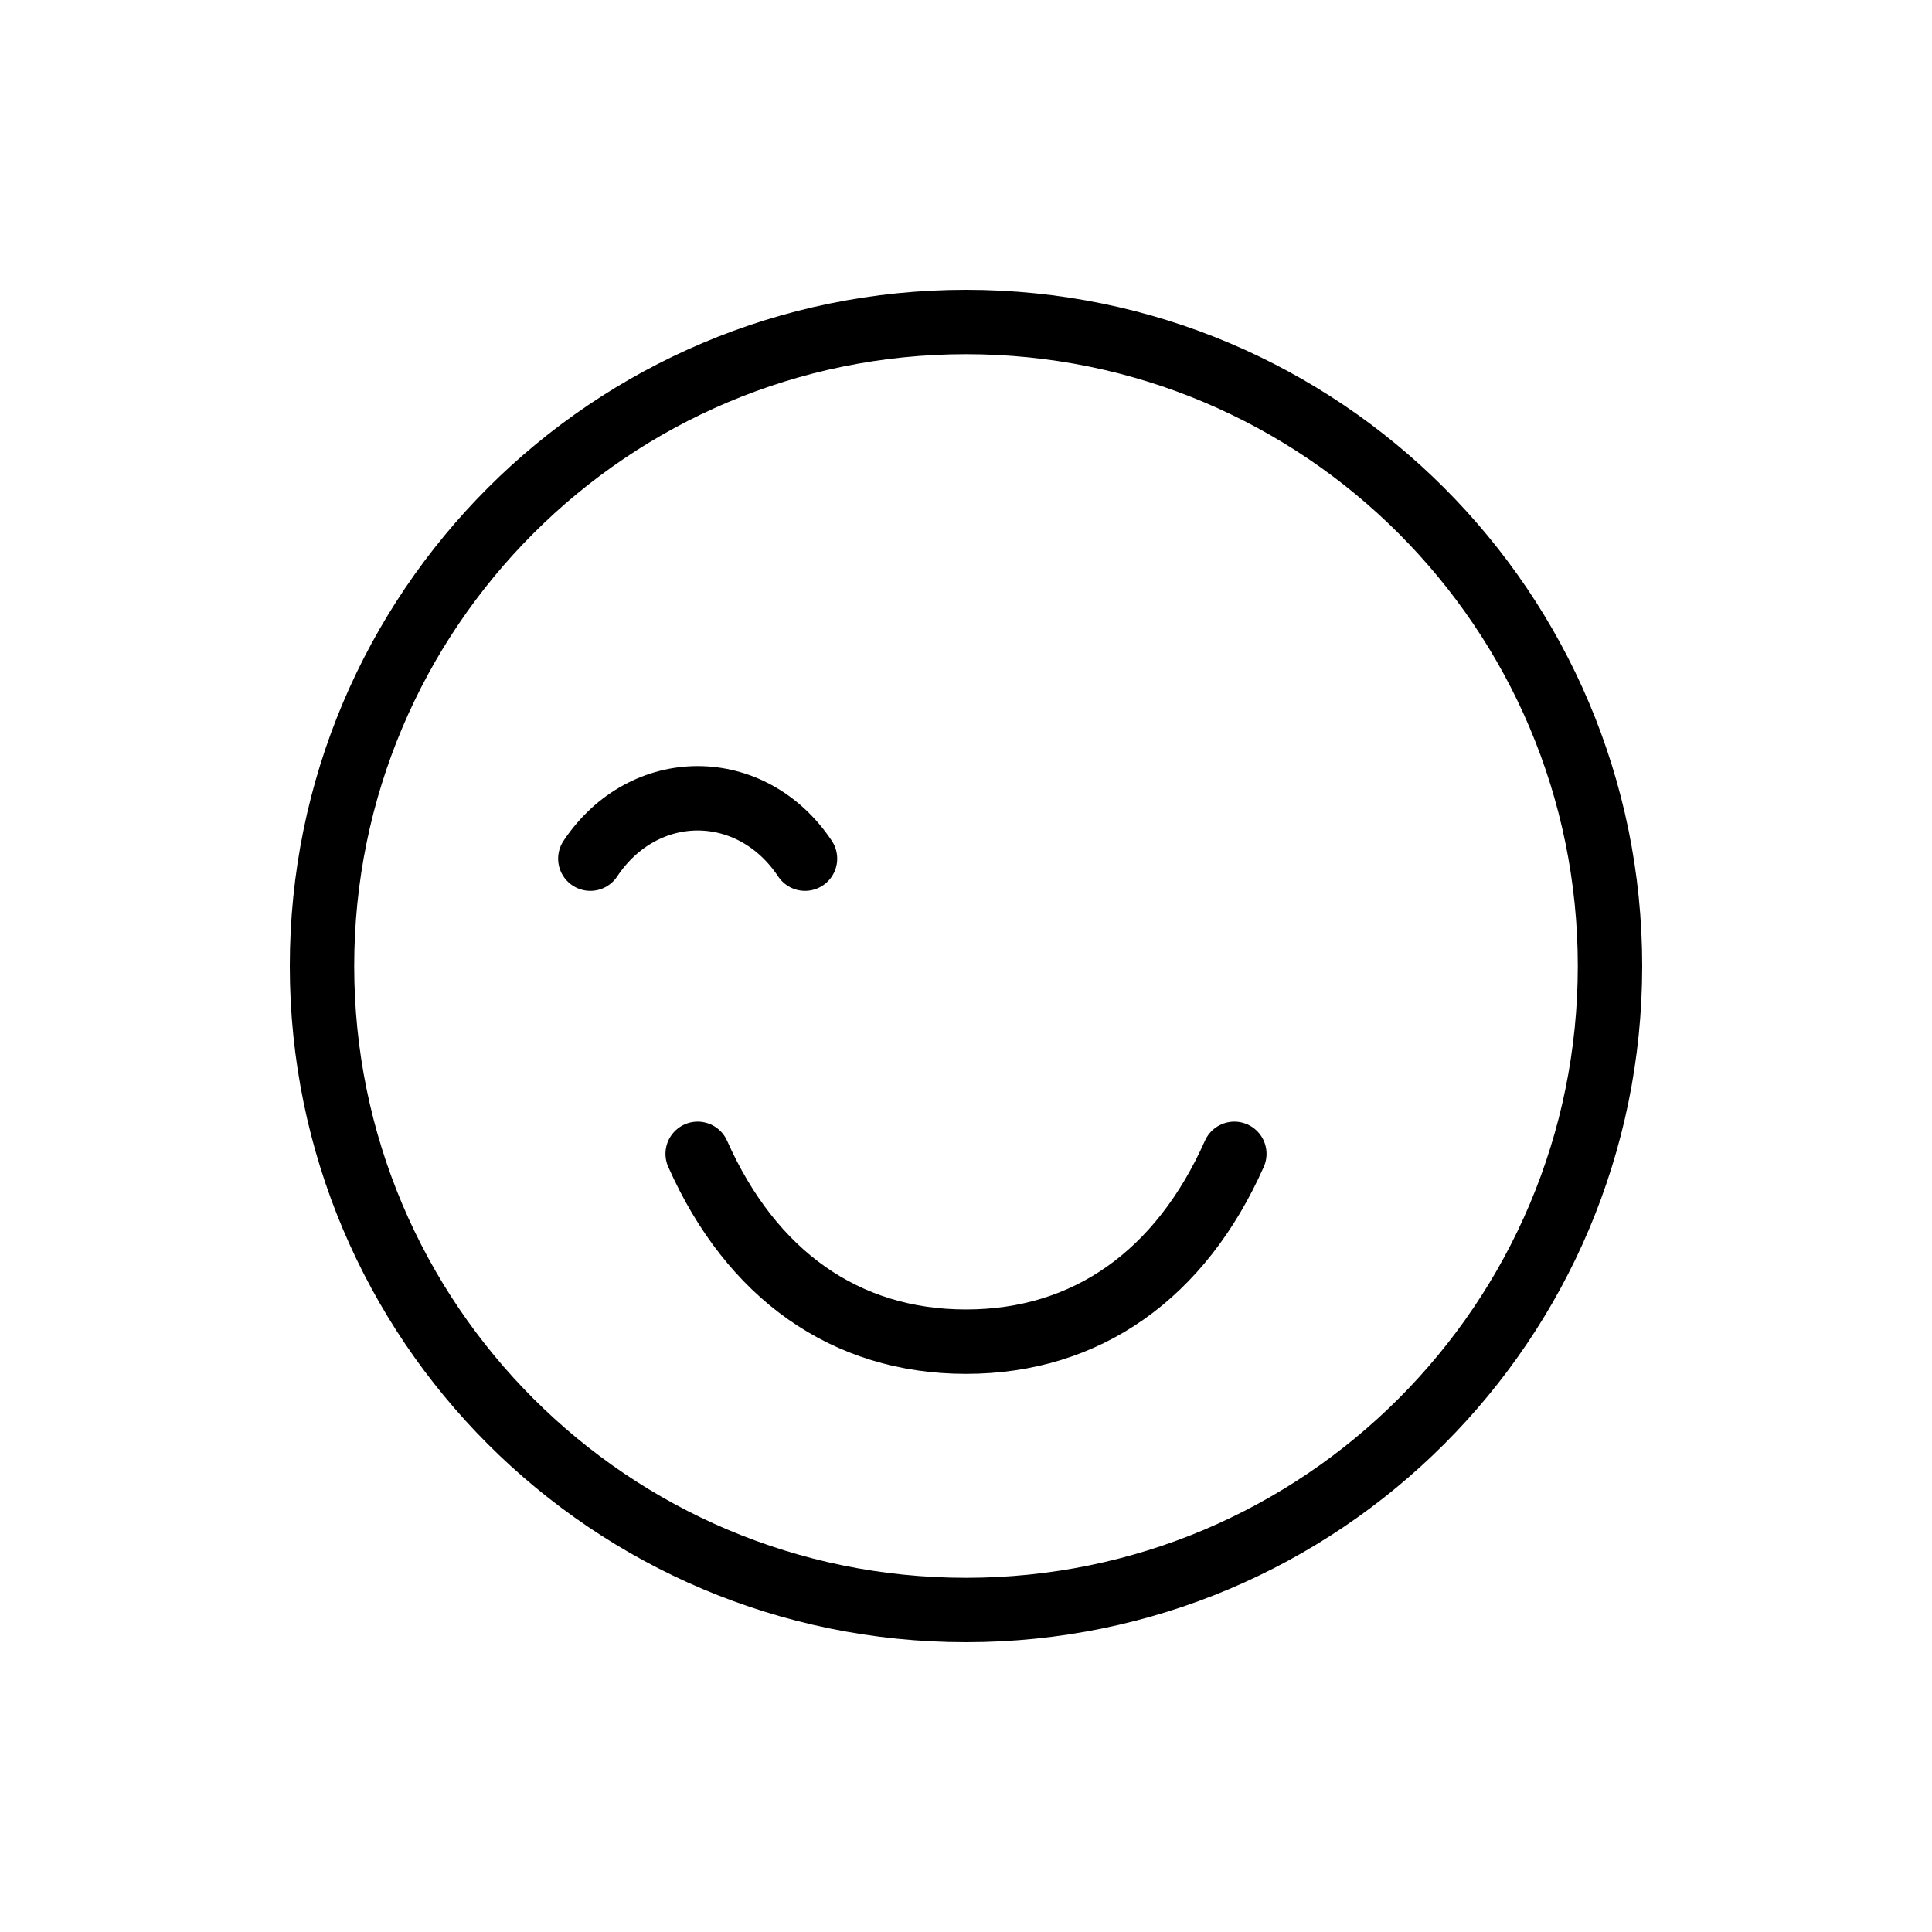
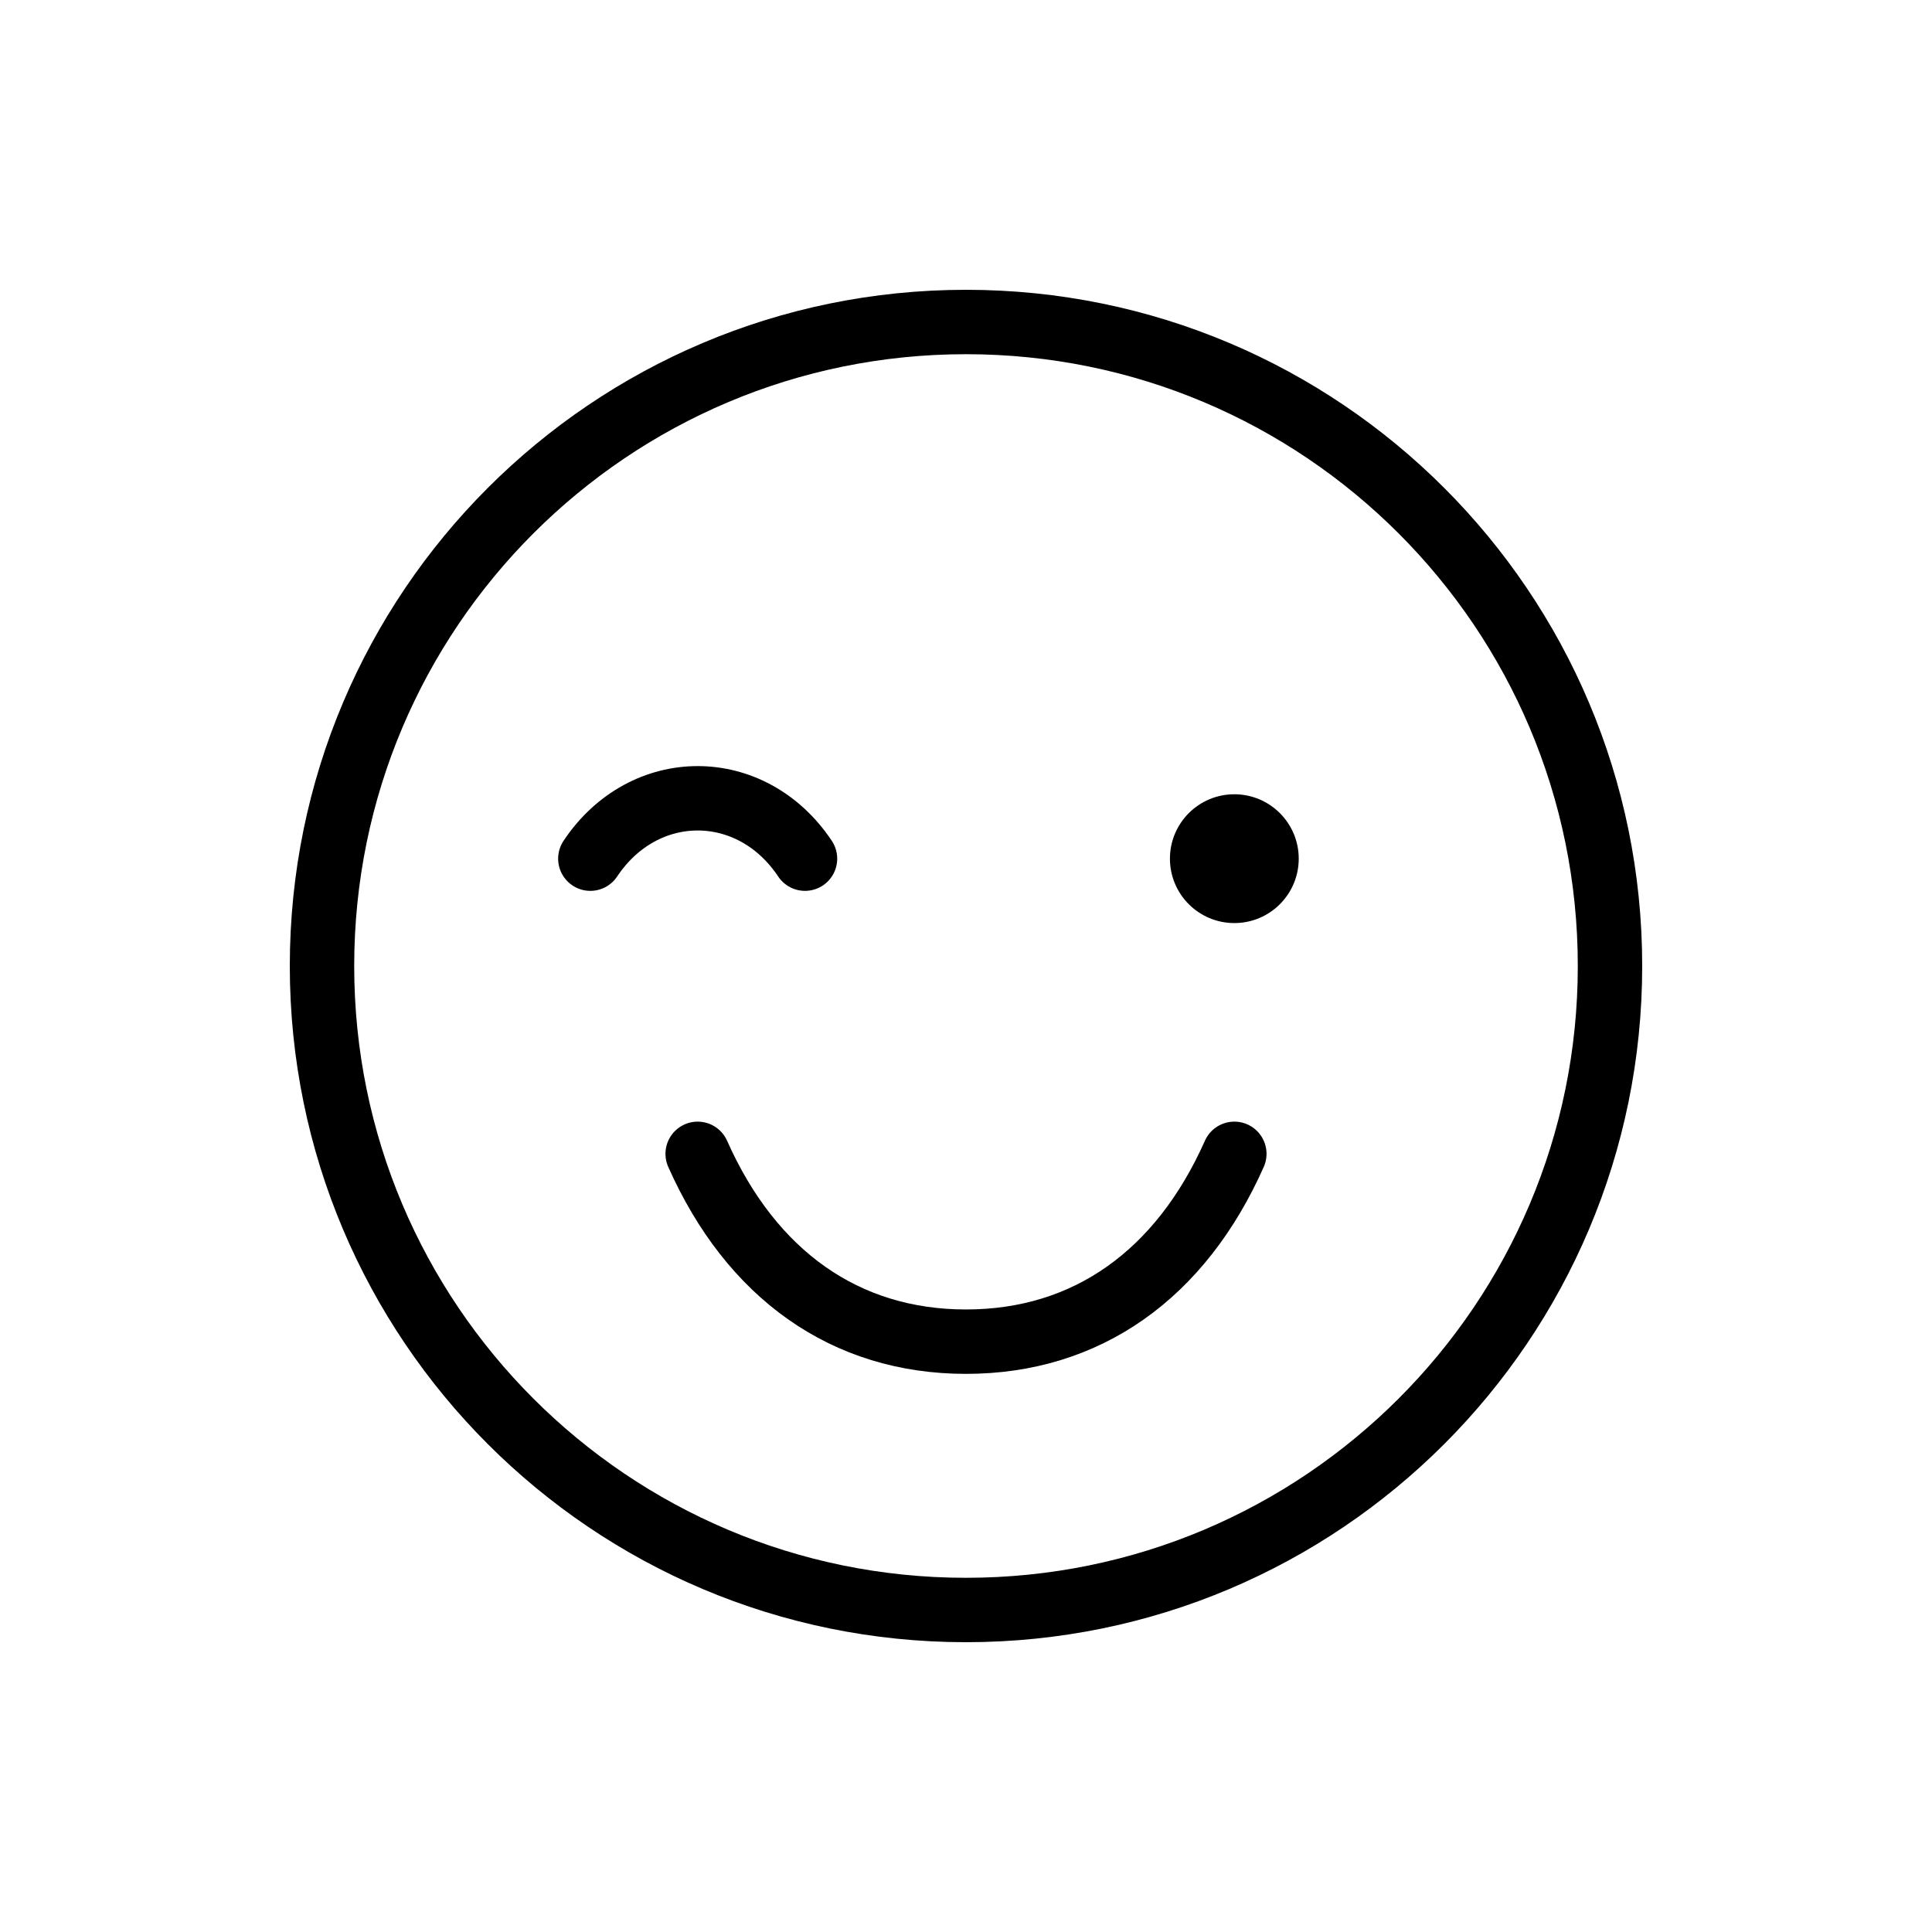
<svg xmlns="http://www.w3.org/2000/svg" viewBox="0 0 72 72" fill="none" stroke-linecap="round" stroke-linejoin="round">
  <circle cx="36" cy="36" r="24" stroke="currentColor" stroke-width="2.4" />
  <path d="M22 32c2-3 6-3 8 0" stroke="currentColor" stroke-width="2.4" />
-   <circle cx="46" cy="32" r="2.4" />
+   <circle cx="46" cy="32" r="2.4" fill="currentColor" />
  <path d="M26 43c2 4.5 5.5 7 10 7s8-2.5 10-7" stroke="currentColor" stroke-width="2.4" />
</svg>
